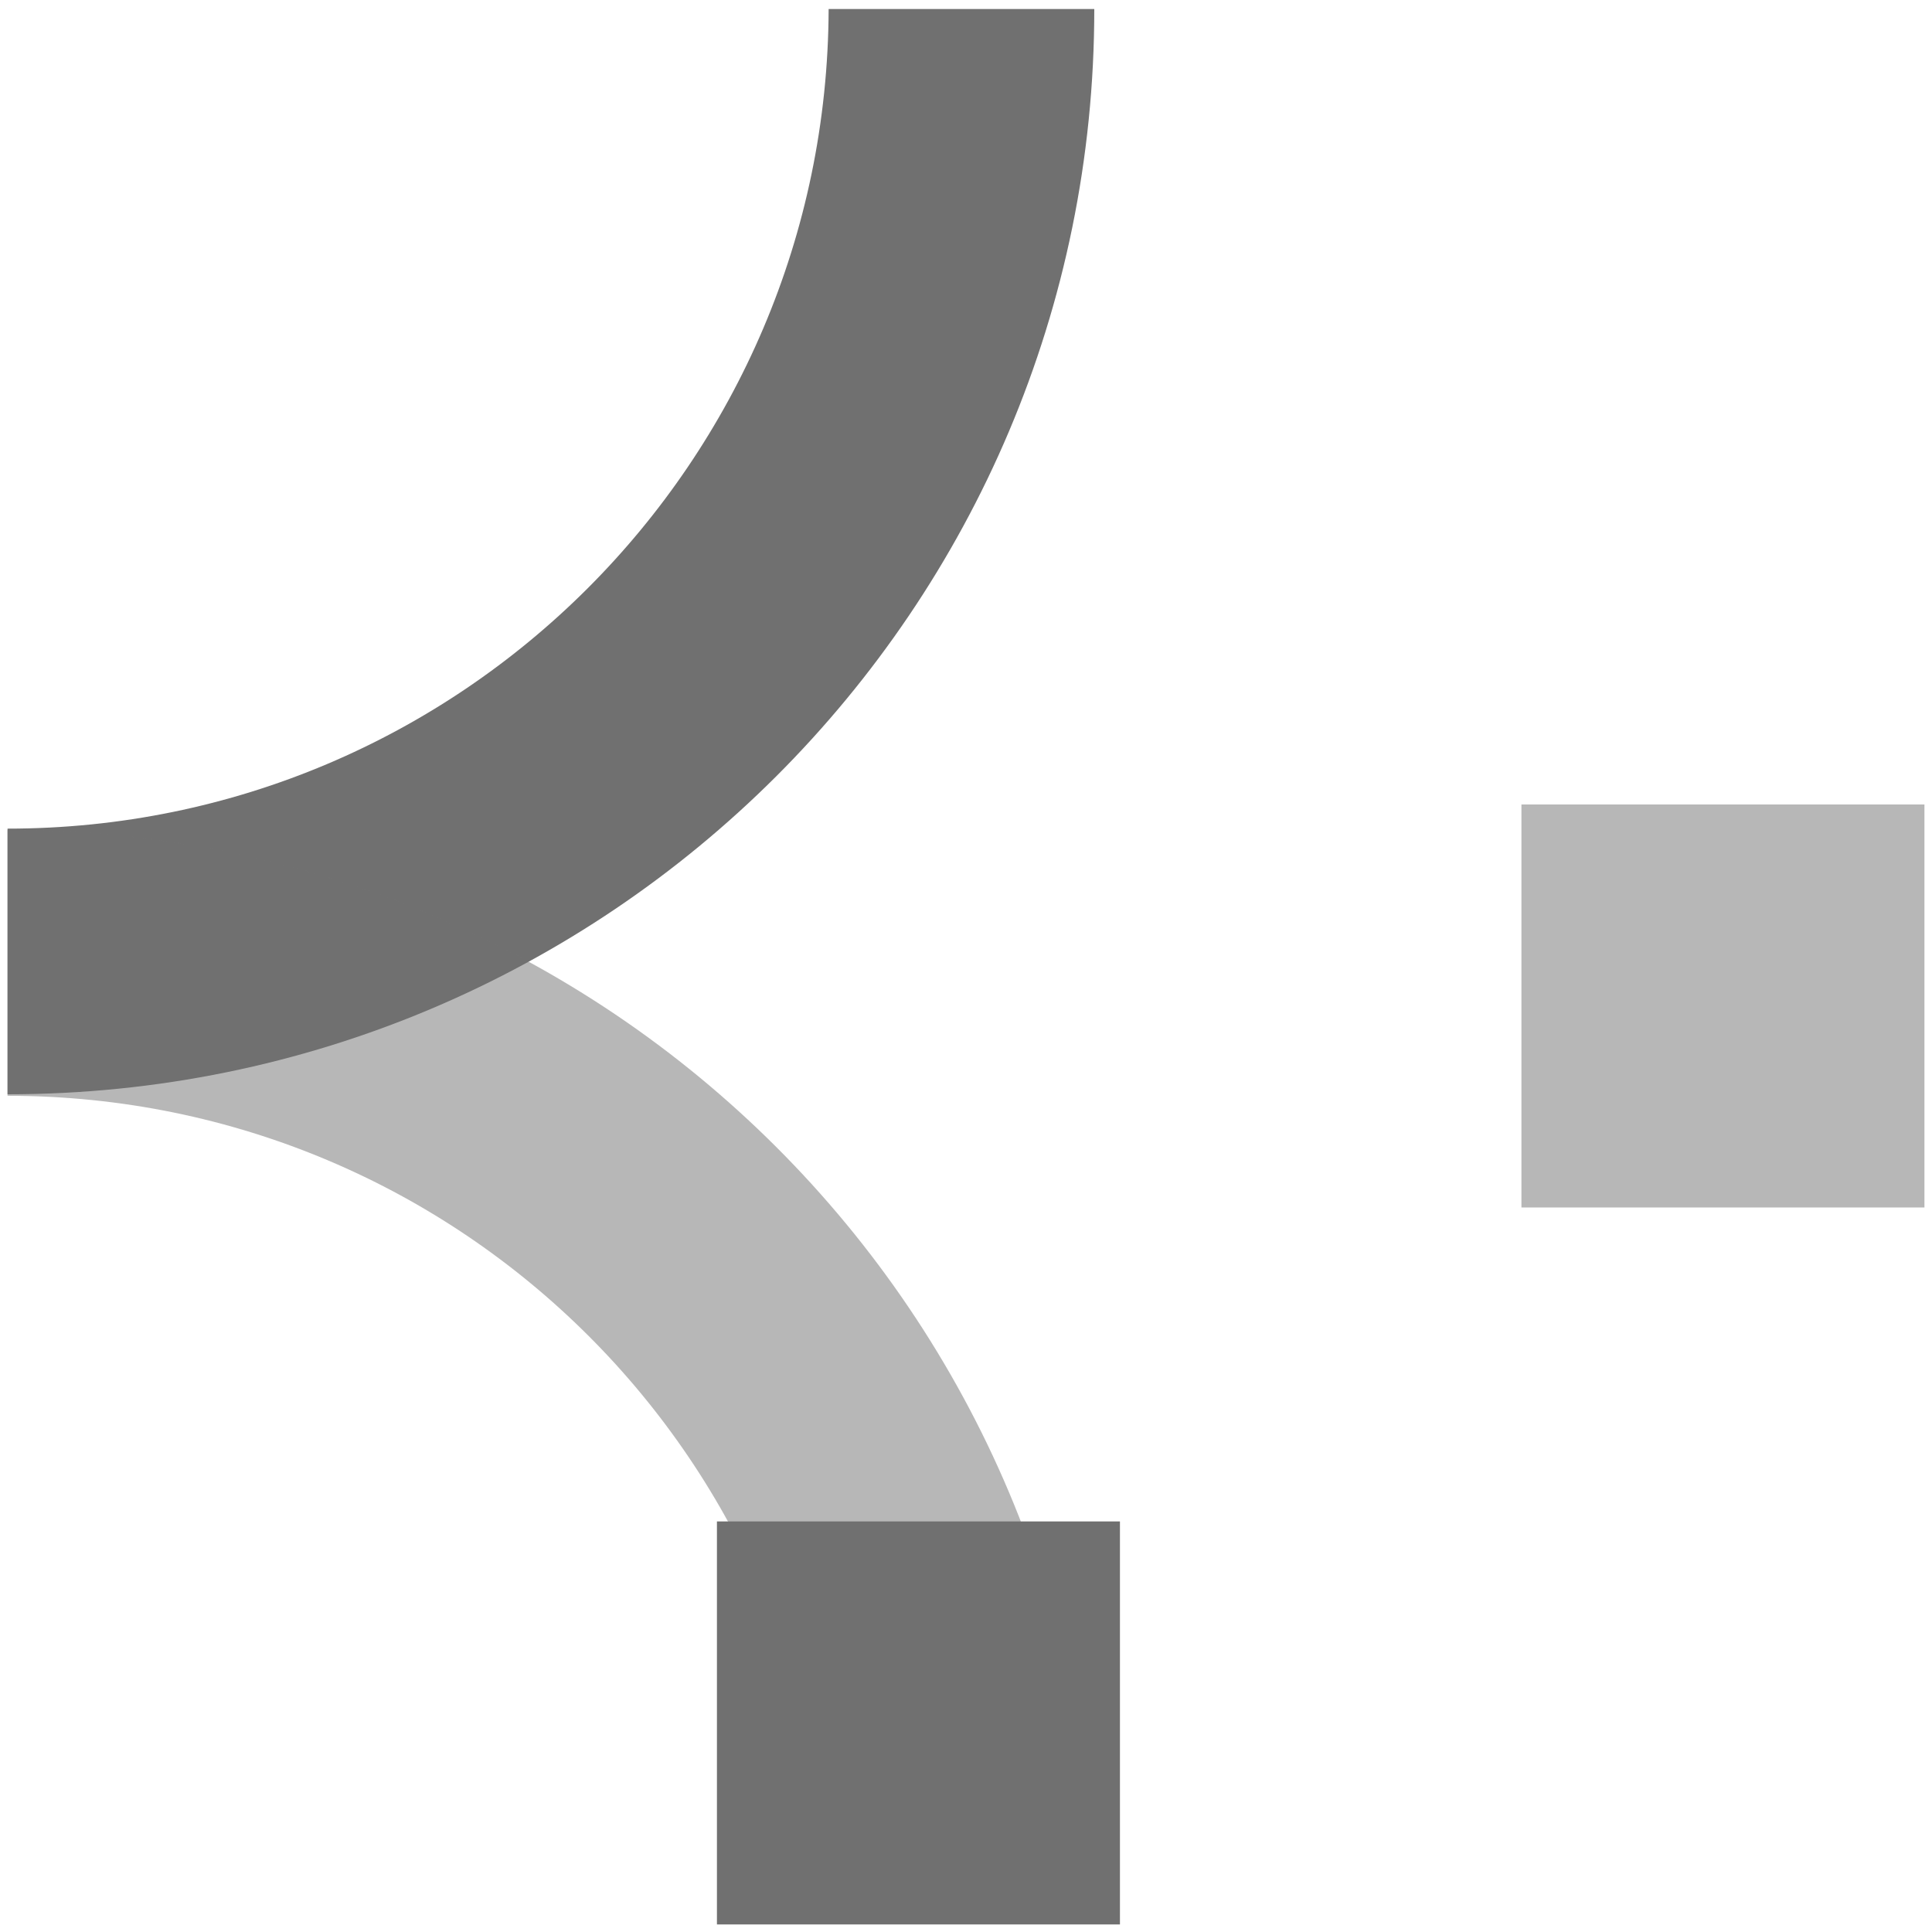
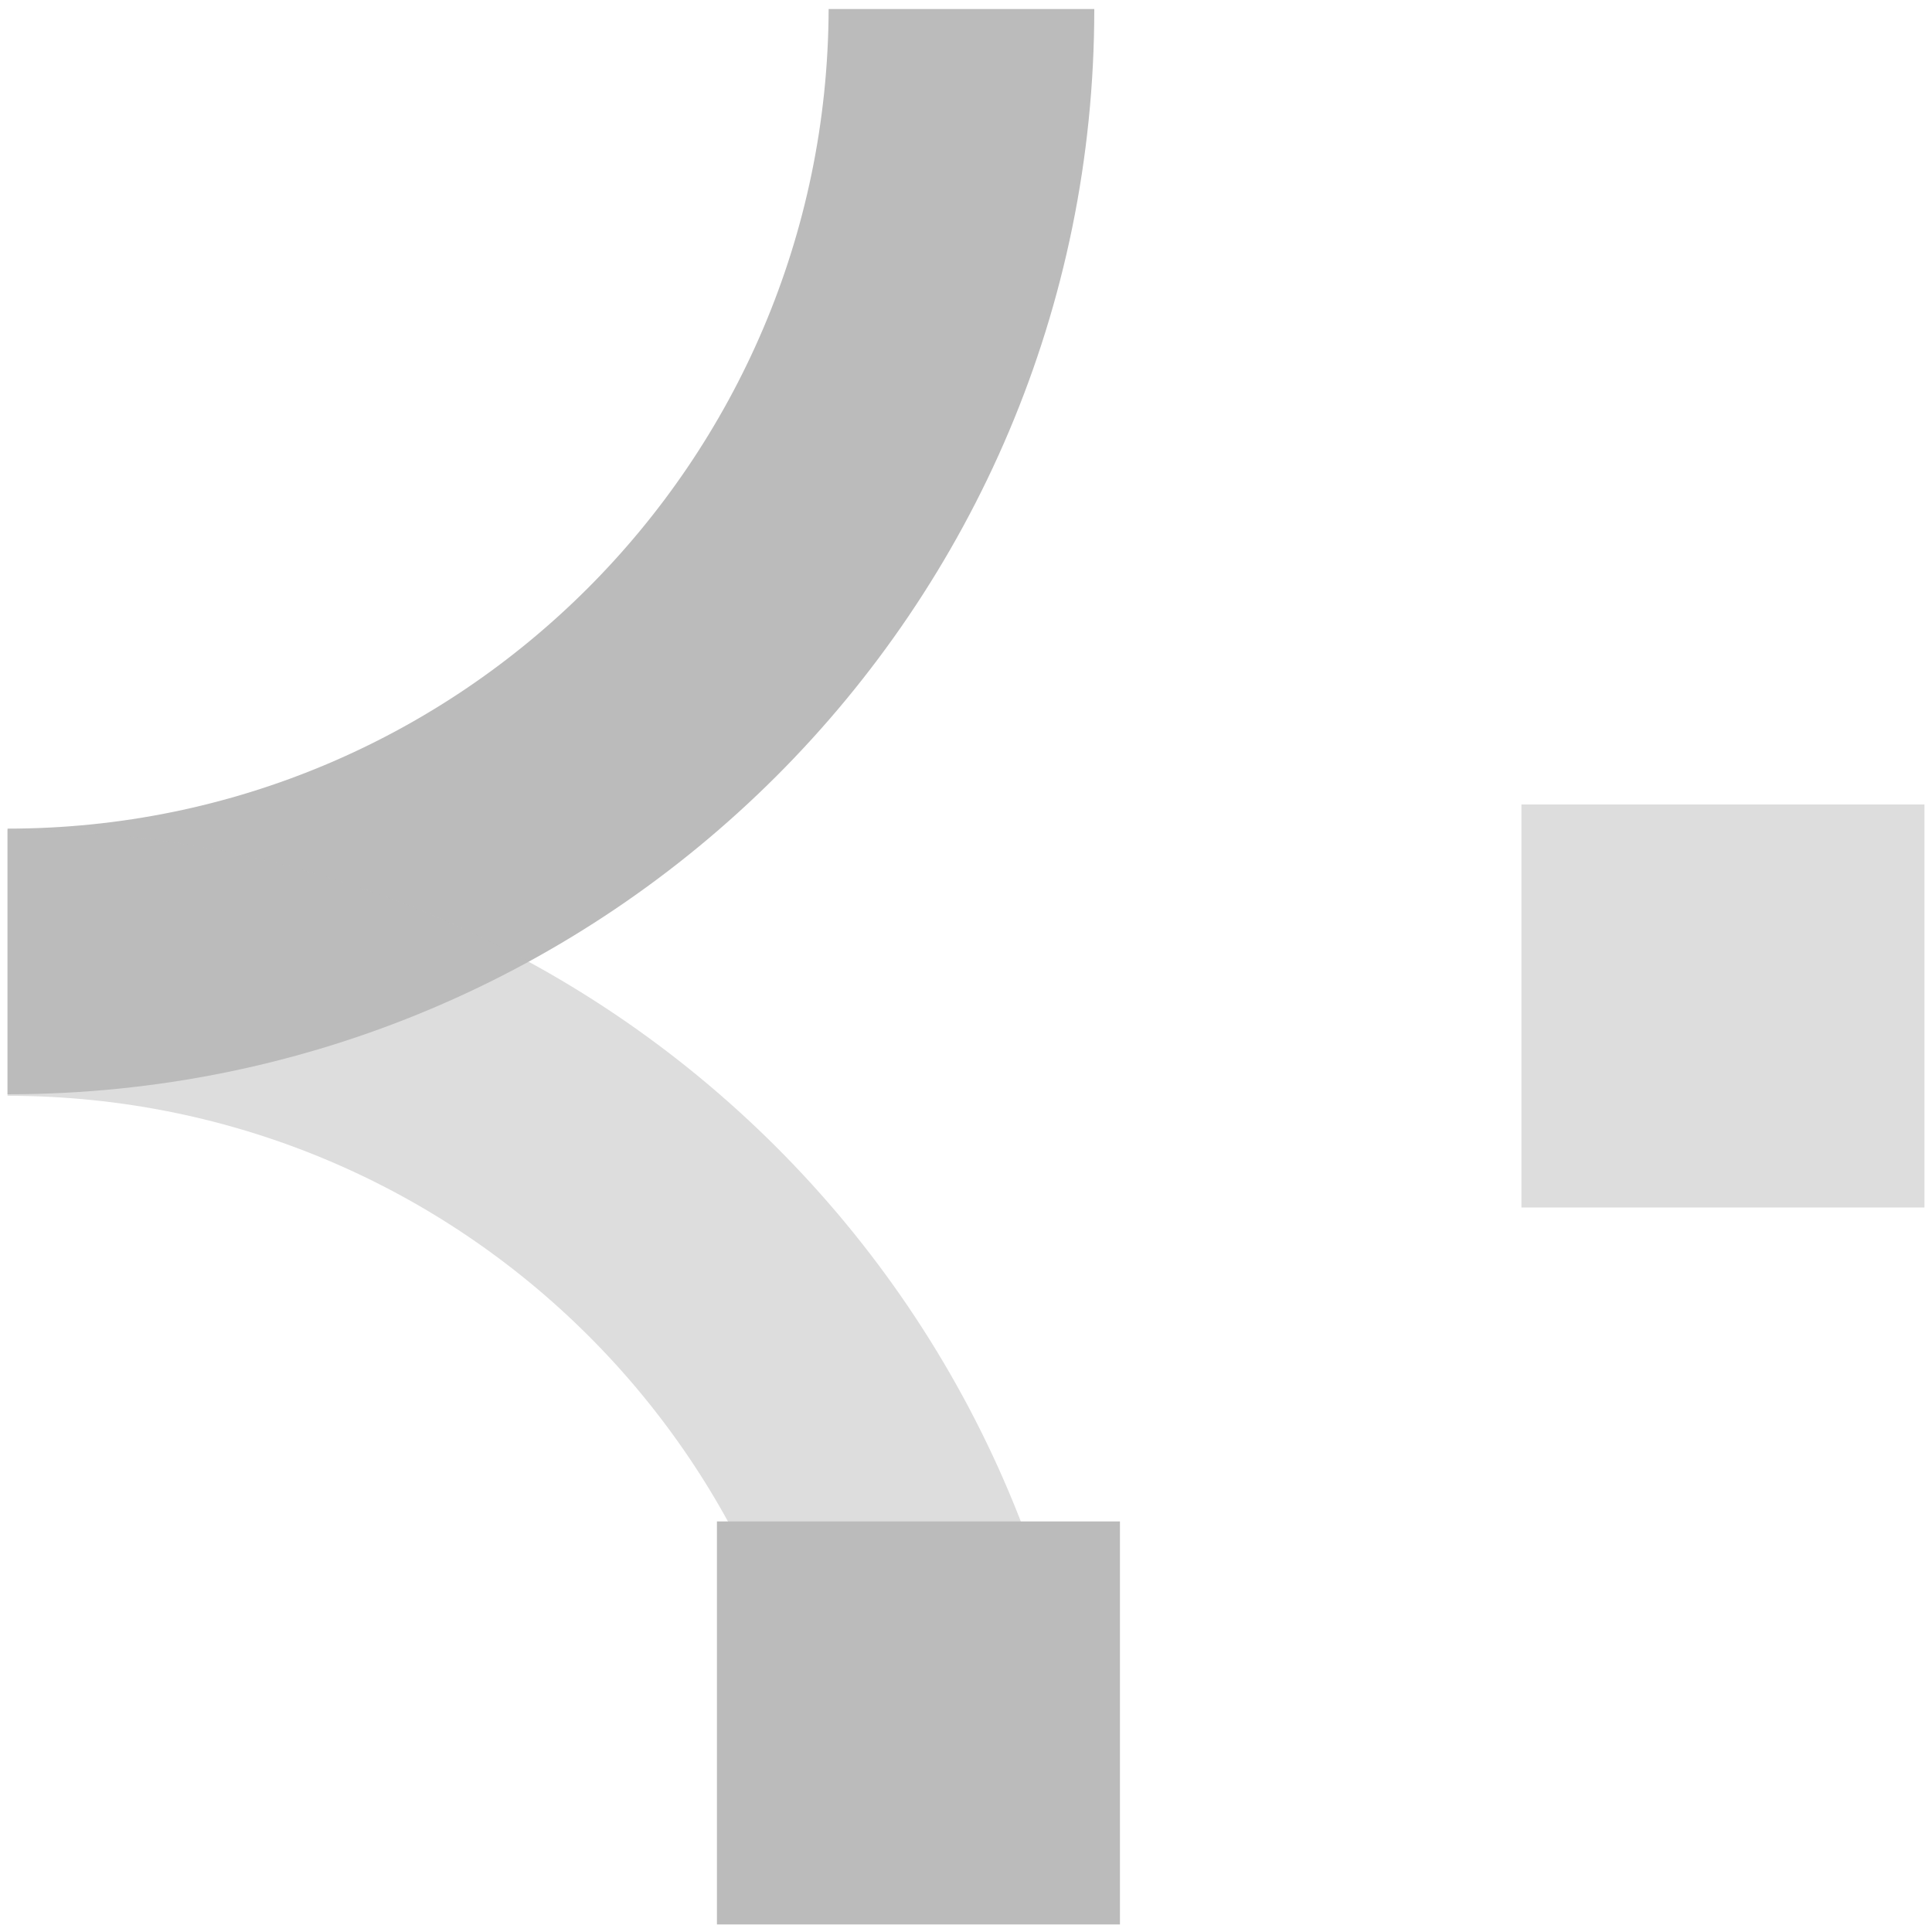
<svg xmlns="http://www.w3.org/2000/svg" version="1.1" id="Layer_1" x="0px" y="0px" viewBox="0 0 128 128" style="enable-background:new 0 0 128 128;" xml:space="preserve">
  <style type="text/css">
- 	.st0{fill:#707070;}
- 	.st1{opacity:0.5;fill:#707070;enable-background:new    ;}
+ 	.st0{fill:#bbbbbb;}
+ 	.st1{opacity:0.5;fill:#bbbbbb;enable-background:new    ;}
</style>
  <g transform="translate(-4803.401 -1133.401)">
    <path class="st0" d="M4803.9,1205.9v-17.6c30,0,54.3-24.3,54.4-54.3h17.6C4875.9,1173.7,4843.7,1205.9,4803.9,1205.9z" />
    <path class="st1" d="M4875.9,1260.3h-17.6c0-30-24.3-54.3-54.4-54.3v-17.6C4843.7,1188.3,4875.9,1220.5,4875.9,1260.3z" />
    <rect x="4904.2" y="1186.7" class="st1" width="26.7" height="26.7" />
    <rect x="4850.9" y="1234.2" class="st0" width="26.7" height="26.7" />
  </g>
</svg>
